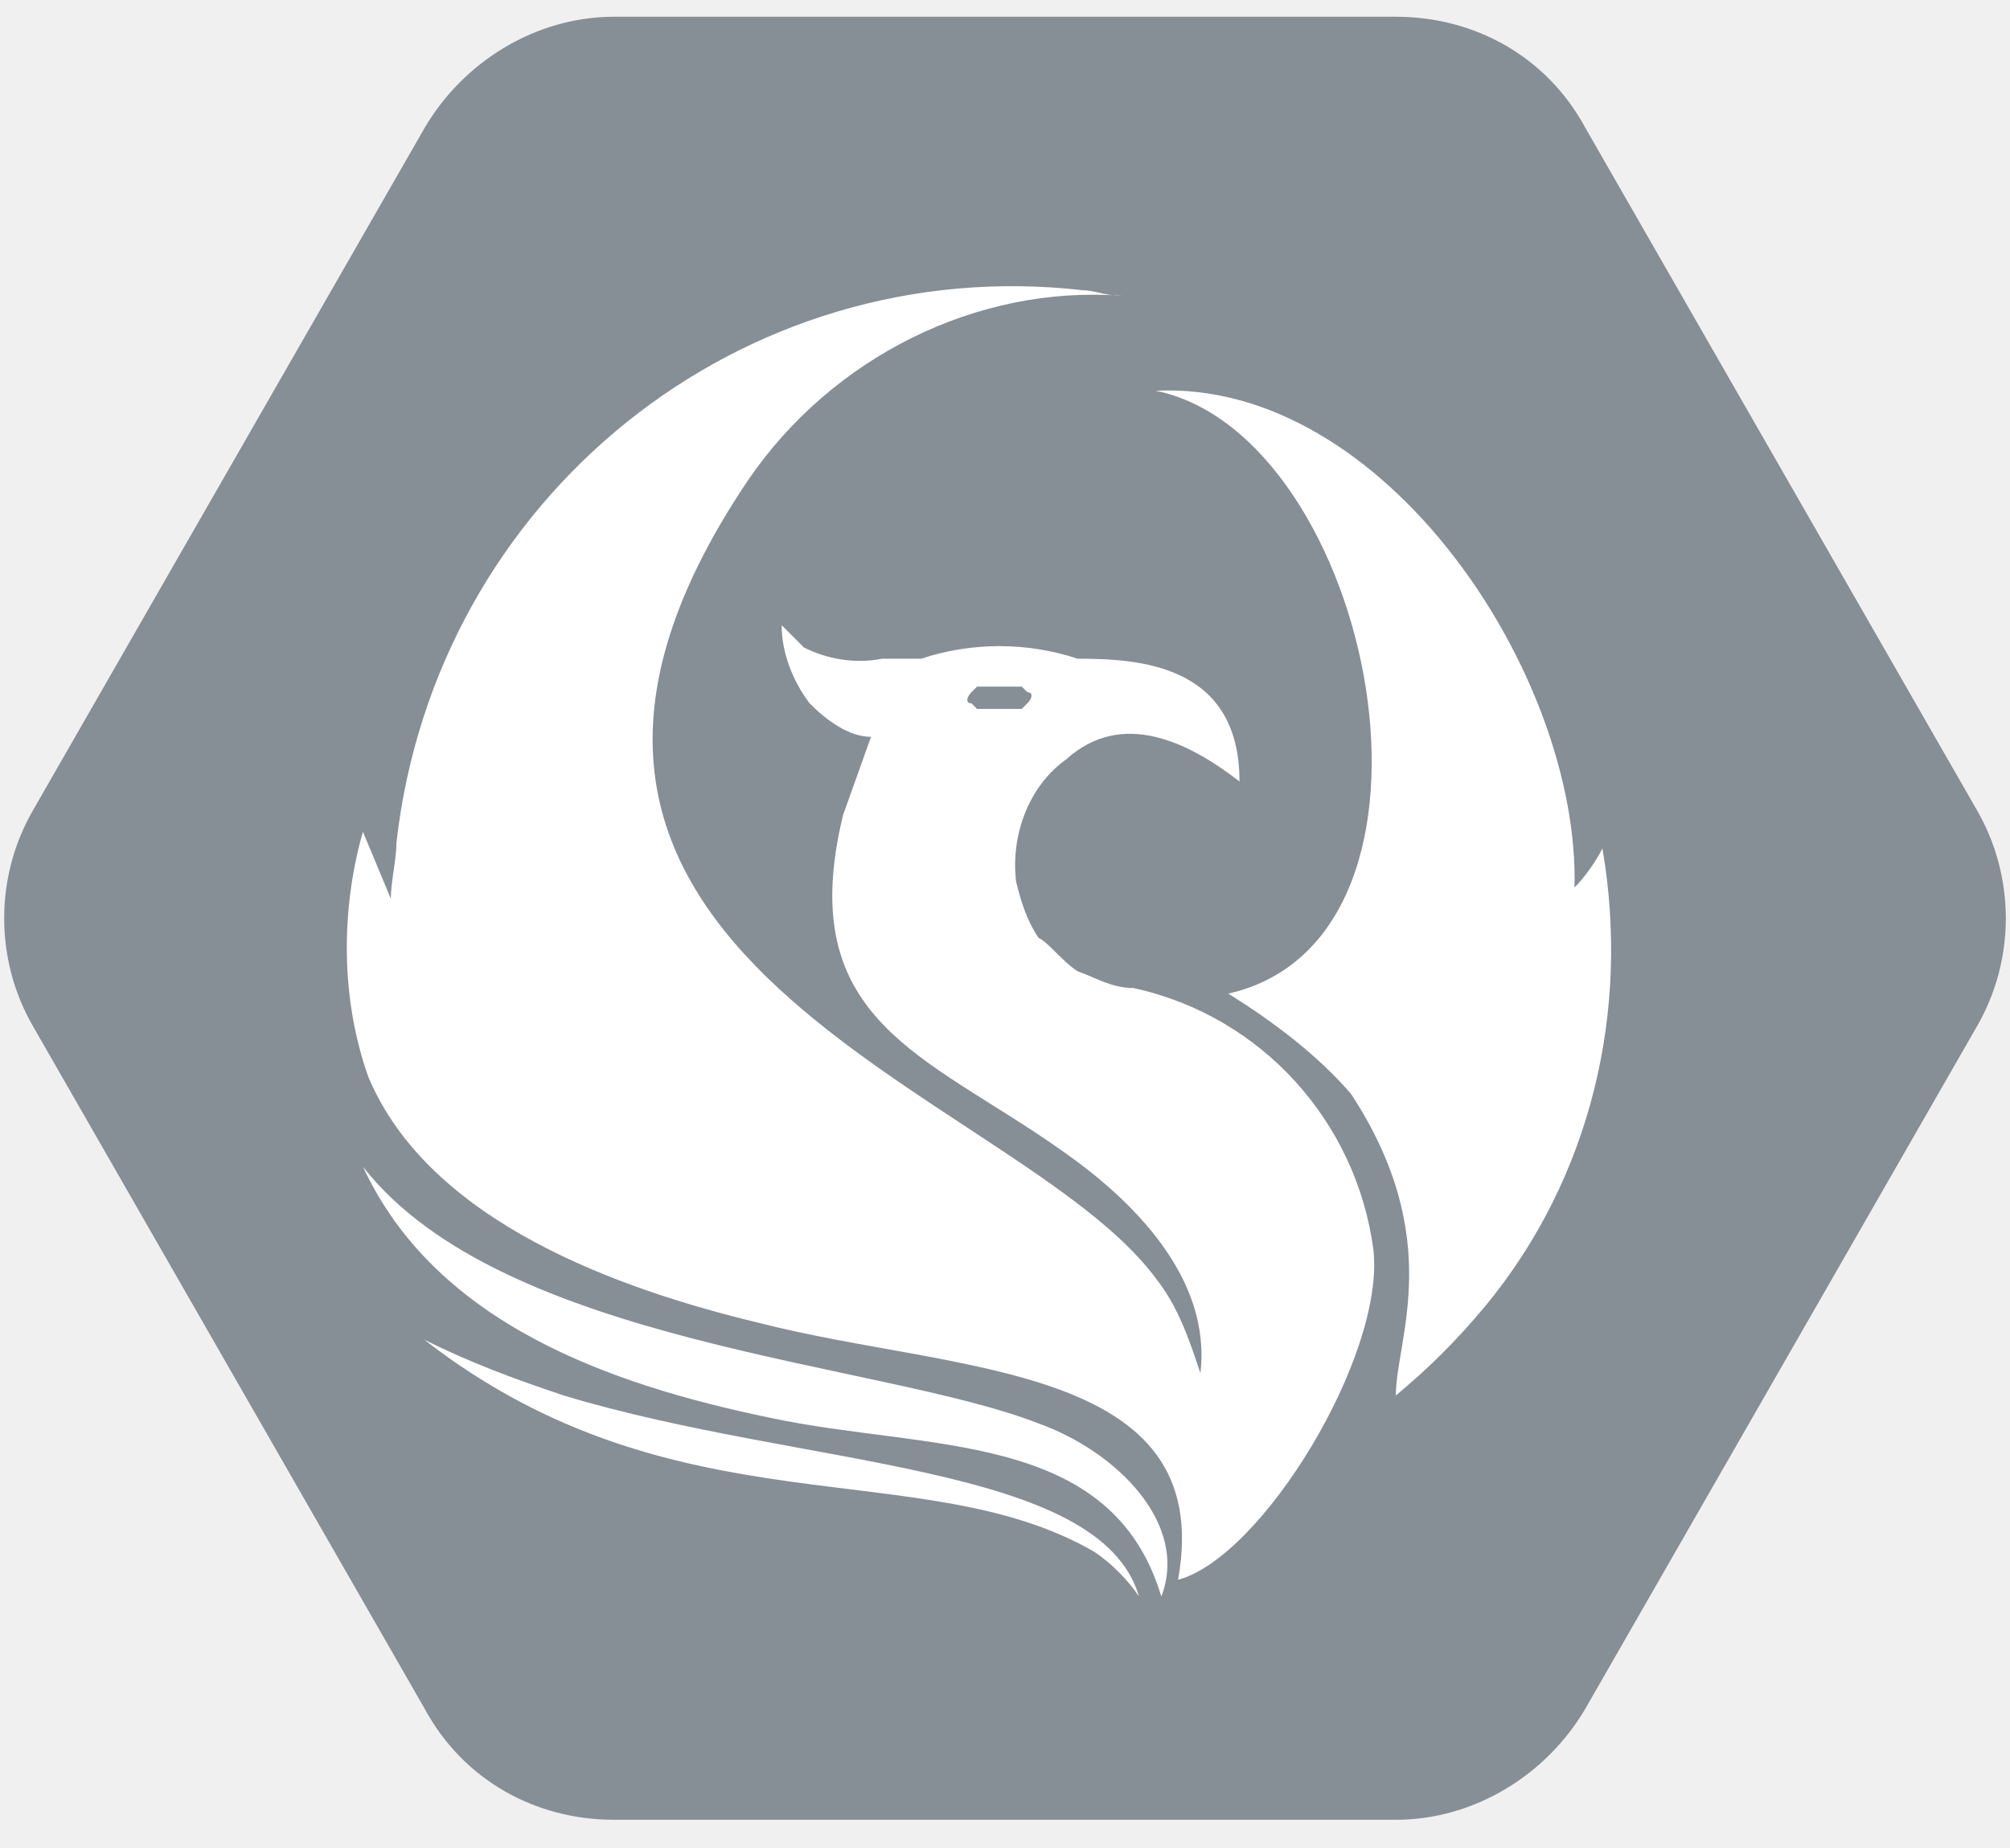
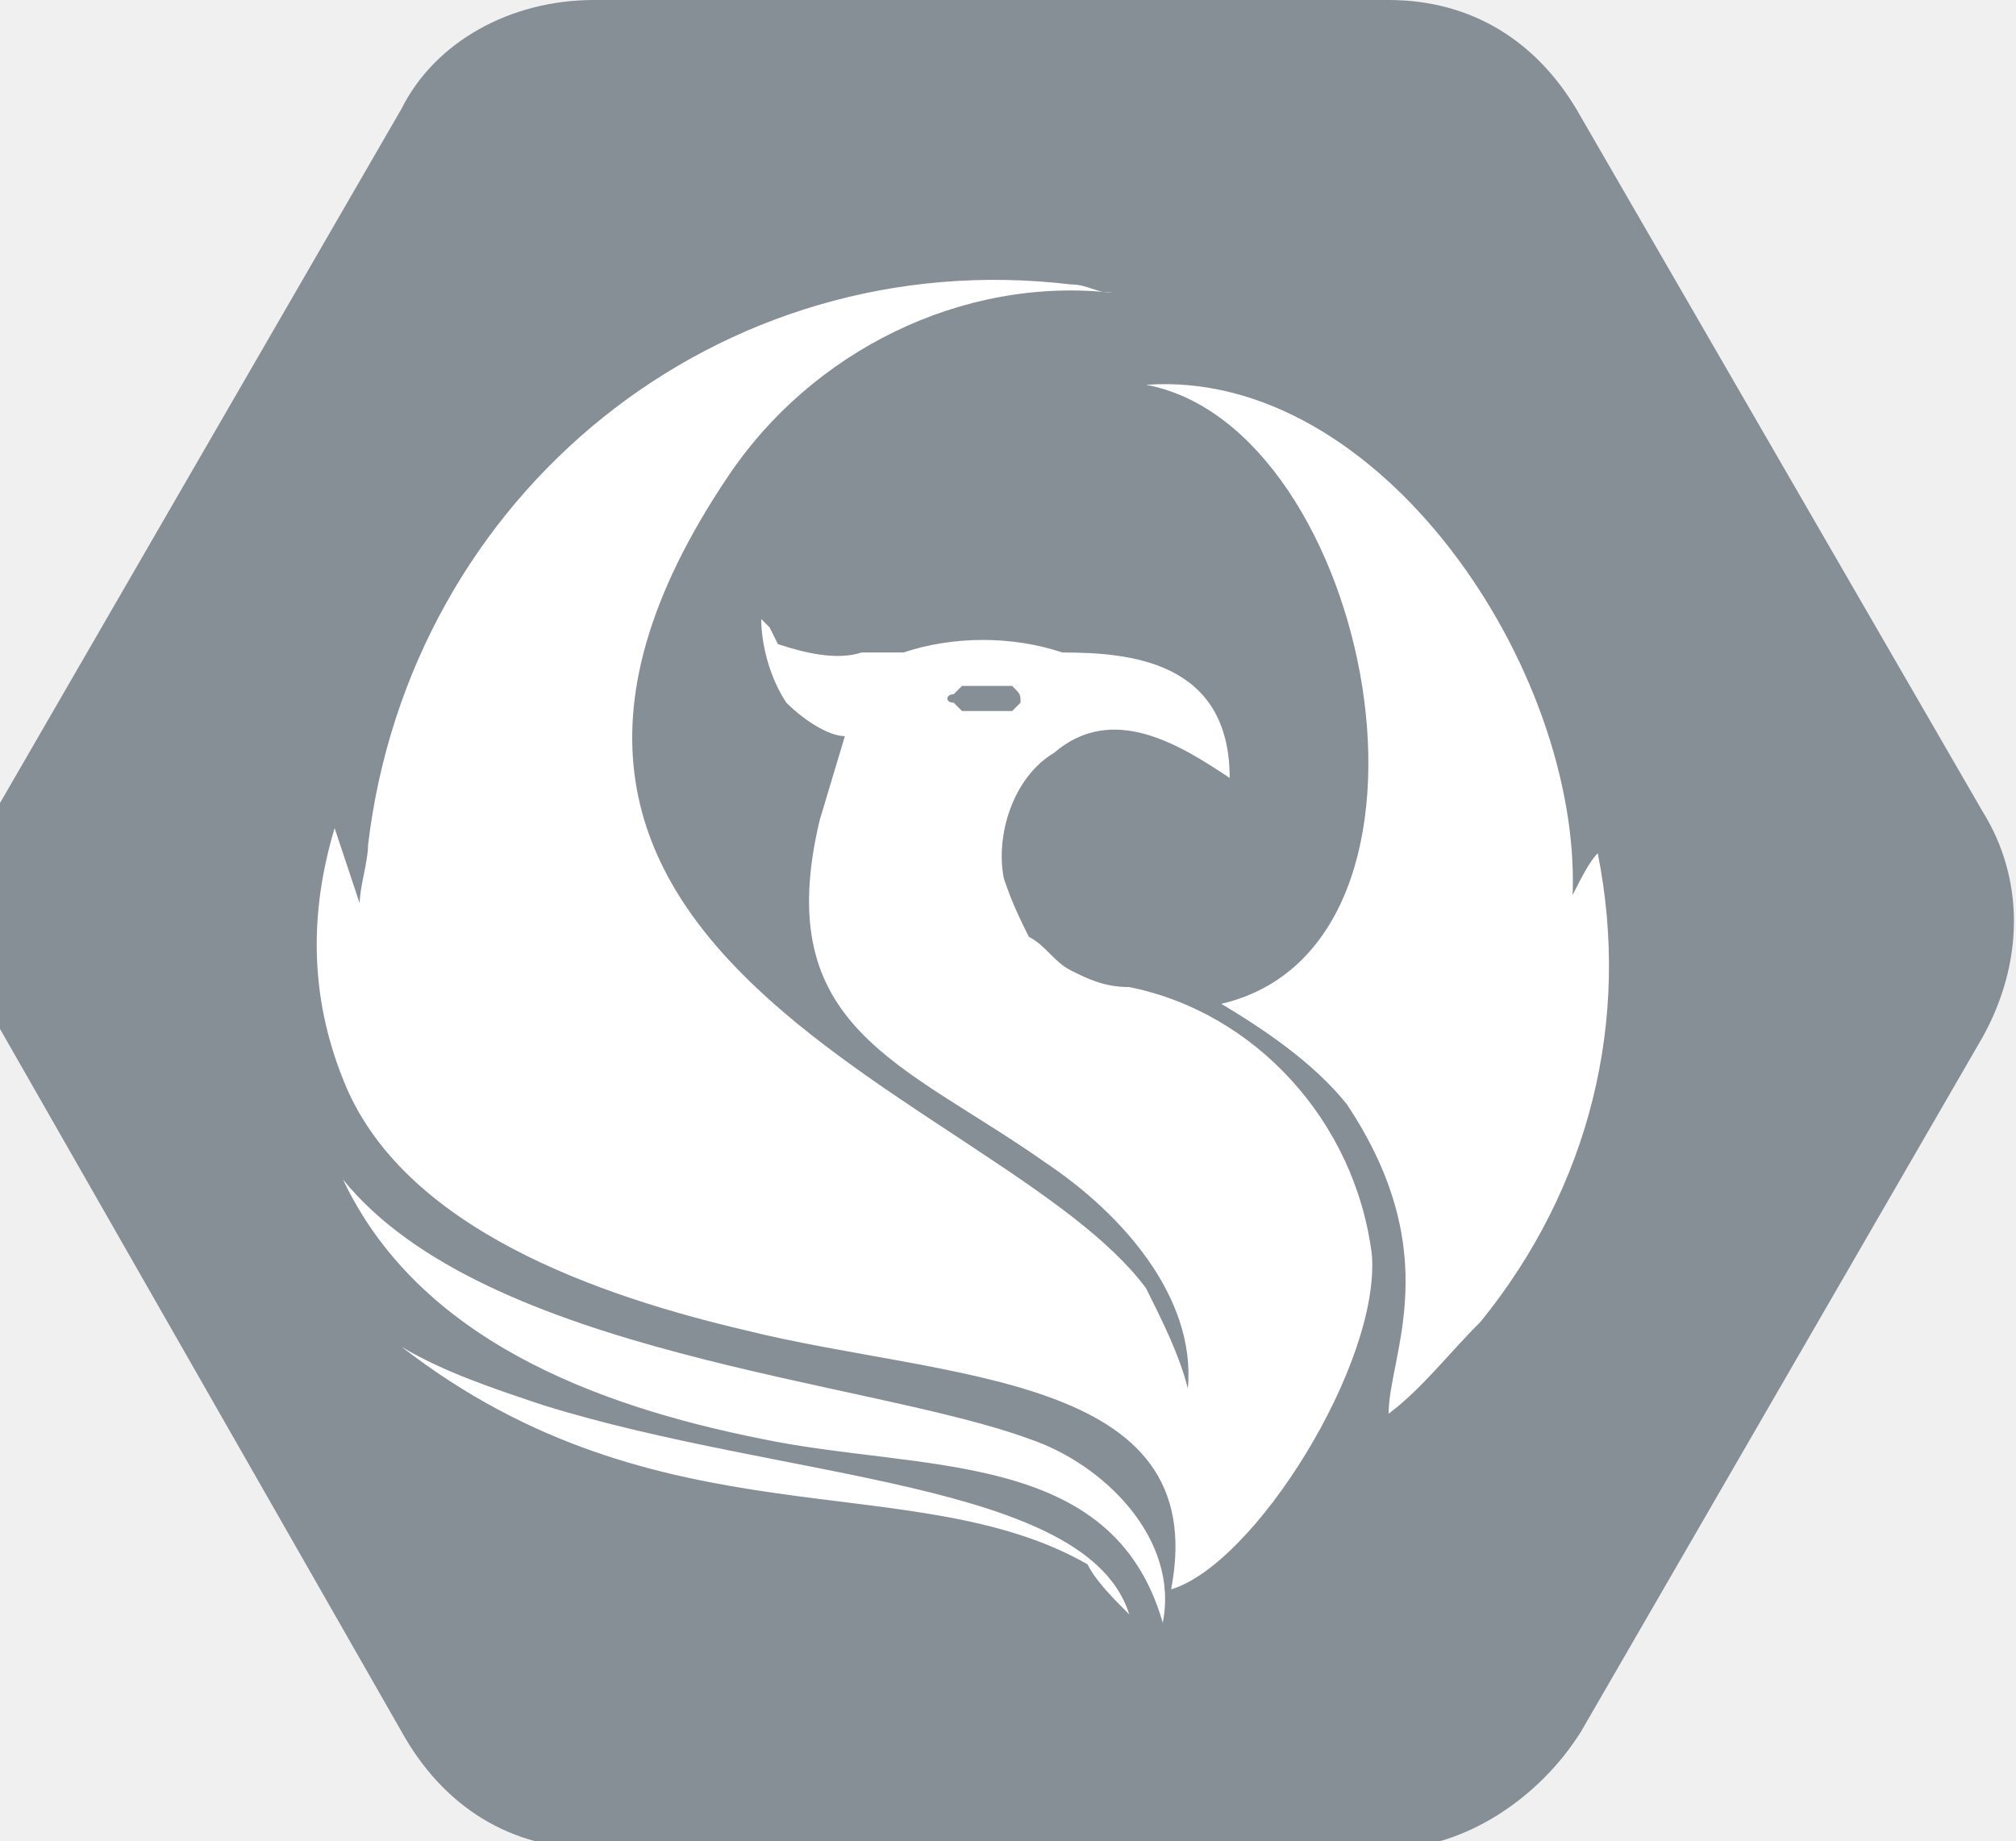
- <svg xmlns="http://www.w3.org/2000/svg" version="1.1" id="Layer_1" x="0px" y="0px" viewBox="0 0 36 33.1" style="enable-background:new 0 0 36 33.1;" xml:space="preserve">
+ <svg xmlns="http://www.w3.org/2000/svg" version="1.1" id="Layer_1" x="0px" y="0px" viewBox="0 0 24.1 22" style="enable-background:new 0 0 24.1 22;" xml:space="preserve">
  <style type="text/css">
	.st0{fill:#868E96;}
	.st1{fill-rule:evenodd;clip-rule:evenodd;fill:#FFFFFF;}
</style>
-   <path id="icon-base" class="st0" d="M25,0.3c1.4,0,2.7,0.7,3.4,2l7,12.2c0.7,1.2,0.7,2.7,0,3.9l-7,12.2c-0.7,1.2-2,2-3.4,2H11  c-1.4,0-2.7-0.7-3.4-2l-7-12.2c-0.7-1.2-0.7-2.7,0-3.9l7-12.2c0.7-1.2,2-2,3.4-2H25z" />
-   <path id="Path_726" class="st1" d="M20.7,7c3.9,0.8,5.7,9.8,1.3,10.8c0.8,0.5,1.6,1.1,2.2,1.8C25.9,22.2,25,24,25,25  c0.6-0.5,1.1-1,1.6-1.6c1.9-2.3,2.6-5.3,2.1-8.2c-0.1,0.2-0.3,0.5-0.5,0.7C28.3,12.1,24.8,6.8,20.7,7 M18.6,25.5  c-2.8-1.1-9.6-1.4-12.1-4.6c1.3,2.8,4.4,3.9,7.3,4.5c2.8,0.6,6.1,0.2,7,3.2C21.3,27.3,20,26,18.6,25.5 M20.4,28.6  c-0.7-2.4-6-2.3-10.3-3.6c-0.9-0.3-1.7-0.6-2.5-1c4.5,3.5,8.9,2,12,3.8C19.9,28,20.2,28.3,20.4,28.6 M22.2,14c0-2.1-1.8-2.2-2.9-2.2  c-0.9-0.3-1.9-0.3-2.8,0l-0.7,0c-0.5,0.1-1,0-1.4-0.2l-0.3-0.3c0,0,0,0-0.1-0.1c0,0.5,0.2,1,0.5,1.4c0.3,0.3,0.7,0.6,1.1,0.6  l-0.5,1.4c-0.9,3.7,1.5,4.3,3.9,6c1.3,0.9,2.7,2.3,2.5,4c-0.2-0.6-0.4-1.2-0.8-1.7c-2.5-3.4-13.1-5.7-7.3-14.3  c1.5-2.2,4.1-3.5,6.7-3.3c-0.3,0-0.5-0.1-0.7-0.1C13.3,4.5,7.8,8.9,7.1,15.1c0,0.3-0.1,0.7-0.1,1l-0.5-1.2c-0.4,1.4-0.4,3,0.1,4.4  c1.1,2.6,4.5,3.8,7,4.4c3.5,0.9,8.2,0.7,7.5,4.6c1.5-0.4,3.7-4,3.5-5.9c-0.3-2.3-2-4.2-4.3-4.7c-0.4,0-0.7-0.2-1-0.3  c-0.3-0.2-0.5-0.5-0.7-0.6c-0.2-0.3-0.3-0.6-0.4-1c-0.1-0.8,0.2-1.7,0.9-2.2C20.1,12.7,21.3,13.3,22.2,14 M18.3,12.3l0.1,0.1  c0.1,0,0.1,0.1,0,0.2c0,0,0,0,0,0l-0.1,0.1c0,0,0,0-0.1,0l-0.6,0c0,0,0,0-0.1,0l-0.1-0.1c-0.1,0-0.1-0.1,0-0.2c0,0,0,0,0,0l0.1-0.1  c0,0,0,0,0.1,0L18.3,12.3C18.3,12.3,18.3,12.3,18.3,12.3L18.3,12.3z" />
+   <path id="icon-base" class="st0" d="M16.6,0c1,0,1.8,0.5,2.3,1.4l4.8,8.3c0.5,0.8,0.5,1.8,0,2.7l-4.8,8.3c-0.5,0.8-1.4,1.4-2.3,1.4  H7.1c-1,0-1.8-0.5-2.3-1.4L0,12.3c-0.5-0.8-0.5-1.8,0-2.7l4.8-8.3C5.2,0.5,6.1,0,7.1,0C7.1,0,16.6,0,16.6,0z" />
+   <path id="Path_726" class="st1" d="M13.7,4.6c2.7,0.5,3.9,6.7,0.9,7.4c0.5,0.3,1.1,0.7,1.5,1.2c1.2,1.8,0.5,3,0.5,3.7  c0.4-0.3,0.7-0.7,1.1-1.1c1.3-1.6,1.8-3.6,1.4-5.6c-0.1,0.1-0.2,0.3-0.3,0.5C18.9,8,16.5,4.4,13.7,4.6 M12.3,17.2  c-1.9-0.7-6.5-1-8.2-3.1c0.9,1.9,3,2.7,5,3.1c1.9,0.4,4.2,0.1,4.8,2.2C14.1,18.4,13.2,17.5,12.3,17.2 M13.5,19.3  c-0.5-1.6-4.1-1.6-7-2.5c-0.6-0.2-1.2-0.4-1.7-0.7c3.1,2.4,6.1,1.4,8.2,2.6C13.1,18.9,13.3,19.1,13.5,19.3 M14.7,9.3  c0-1.4-1.2-1.5-2-1.5c-0.6-0.2-1.3-0.2-1.9,0h-0.5c-0.3,0.1-0.7,0-1-0.1L9.2,7.5c0,0,0,0-0.1-0.1c0,0.3,0.1,0.7,0.3,1  c0.2,0.2,0.5,0.4,0.7,0.4l-0.3,1c-0.6,2.5,1,2.9,2.7,4.1c0.9,0.6,1.8,1.6,1.7,2.7c-0.1-0.4-0.3-0.8-0.5-1.2c-1.7-2.3-8.9-3.9-5-9.7  c1-1.5,2.8-2.4,4.6-2.2c-0.2,0-0.3-0.1-0.5-0.1c-4.2-0.5-7.9,2.5-8.4,6.7c0,0.2-0.1,0.5-0.1,0.7L4,9.9c-0.3,1-0.3,2,0.1,3  c0.7,1.8,3.1,2.6,4.8,3c2.4,0.6,5.6,0.5,5.1,3.1c1-0.3,2.5-2.7,2.4-4c-0.2-1.6-1.4-2.9-2.9-3.2c-0.3,0-0.5-0.1-0.7-0.2  c-0.2-0.1-0.3-0.3-0.5-0.4c-0.1-0.2-0.2-0.4-0.3-0.7c-0.1-0.5,0.1-1.2,0.6-1.5C13.3,8.4,14.1,8.9,14.7,9.3 M12.1,8.2L12.1,8.2  c0.1,0.1,0.1,0.1,0.1,0.2l0,0l-0.1,0.1c0,0,0,0-0.1,0h-0.4c0,0,0,0-0.1,0l-0.1-0.1c-0.1,0-0.1-0.1,0-0.1l0,0l0.1-0.1c0,0,0,0,0.1,0  H12.1L12.1,8.2L12.1,8.2z" />
</svg>
